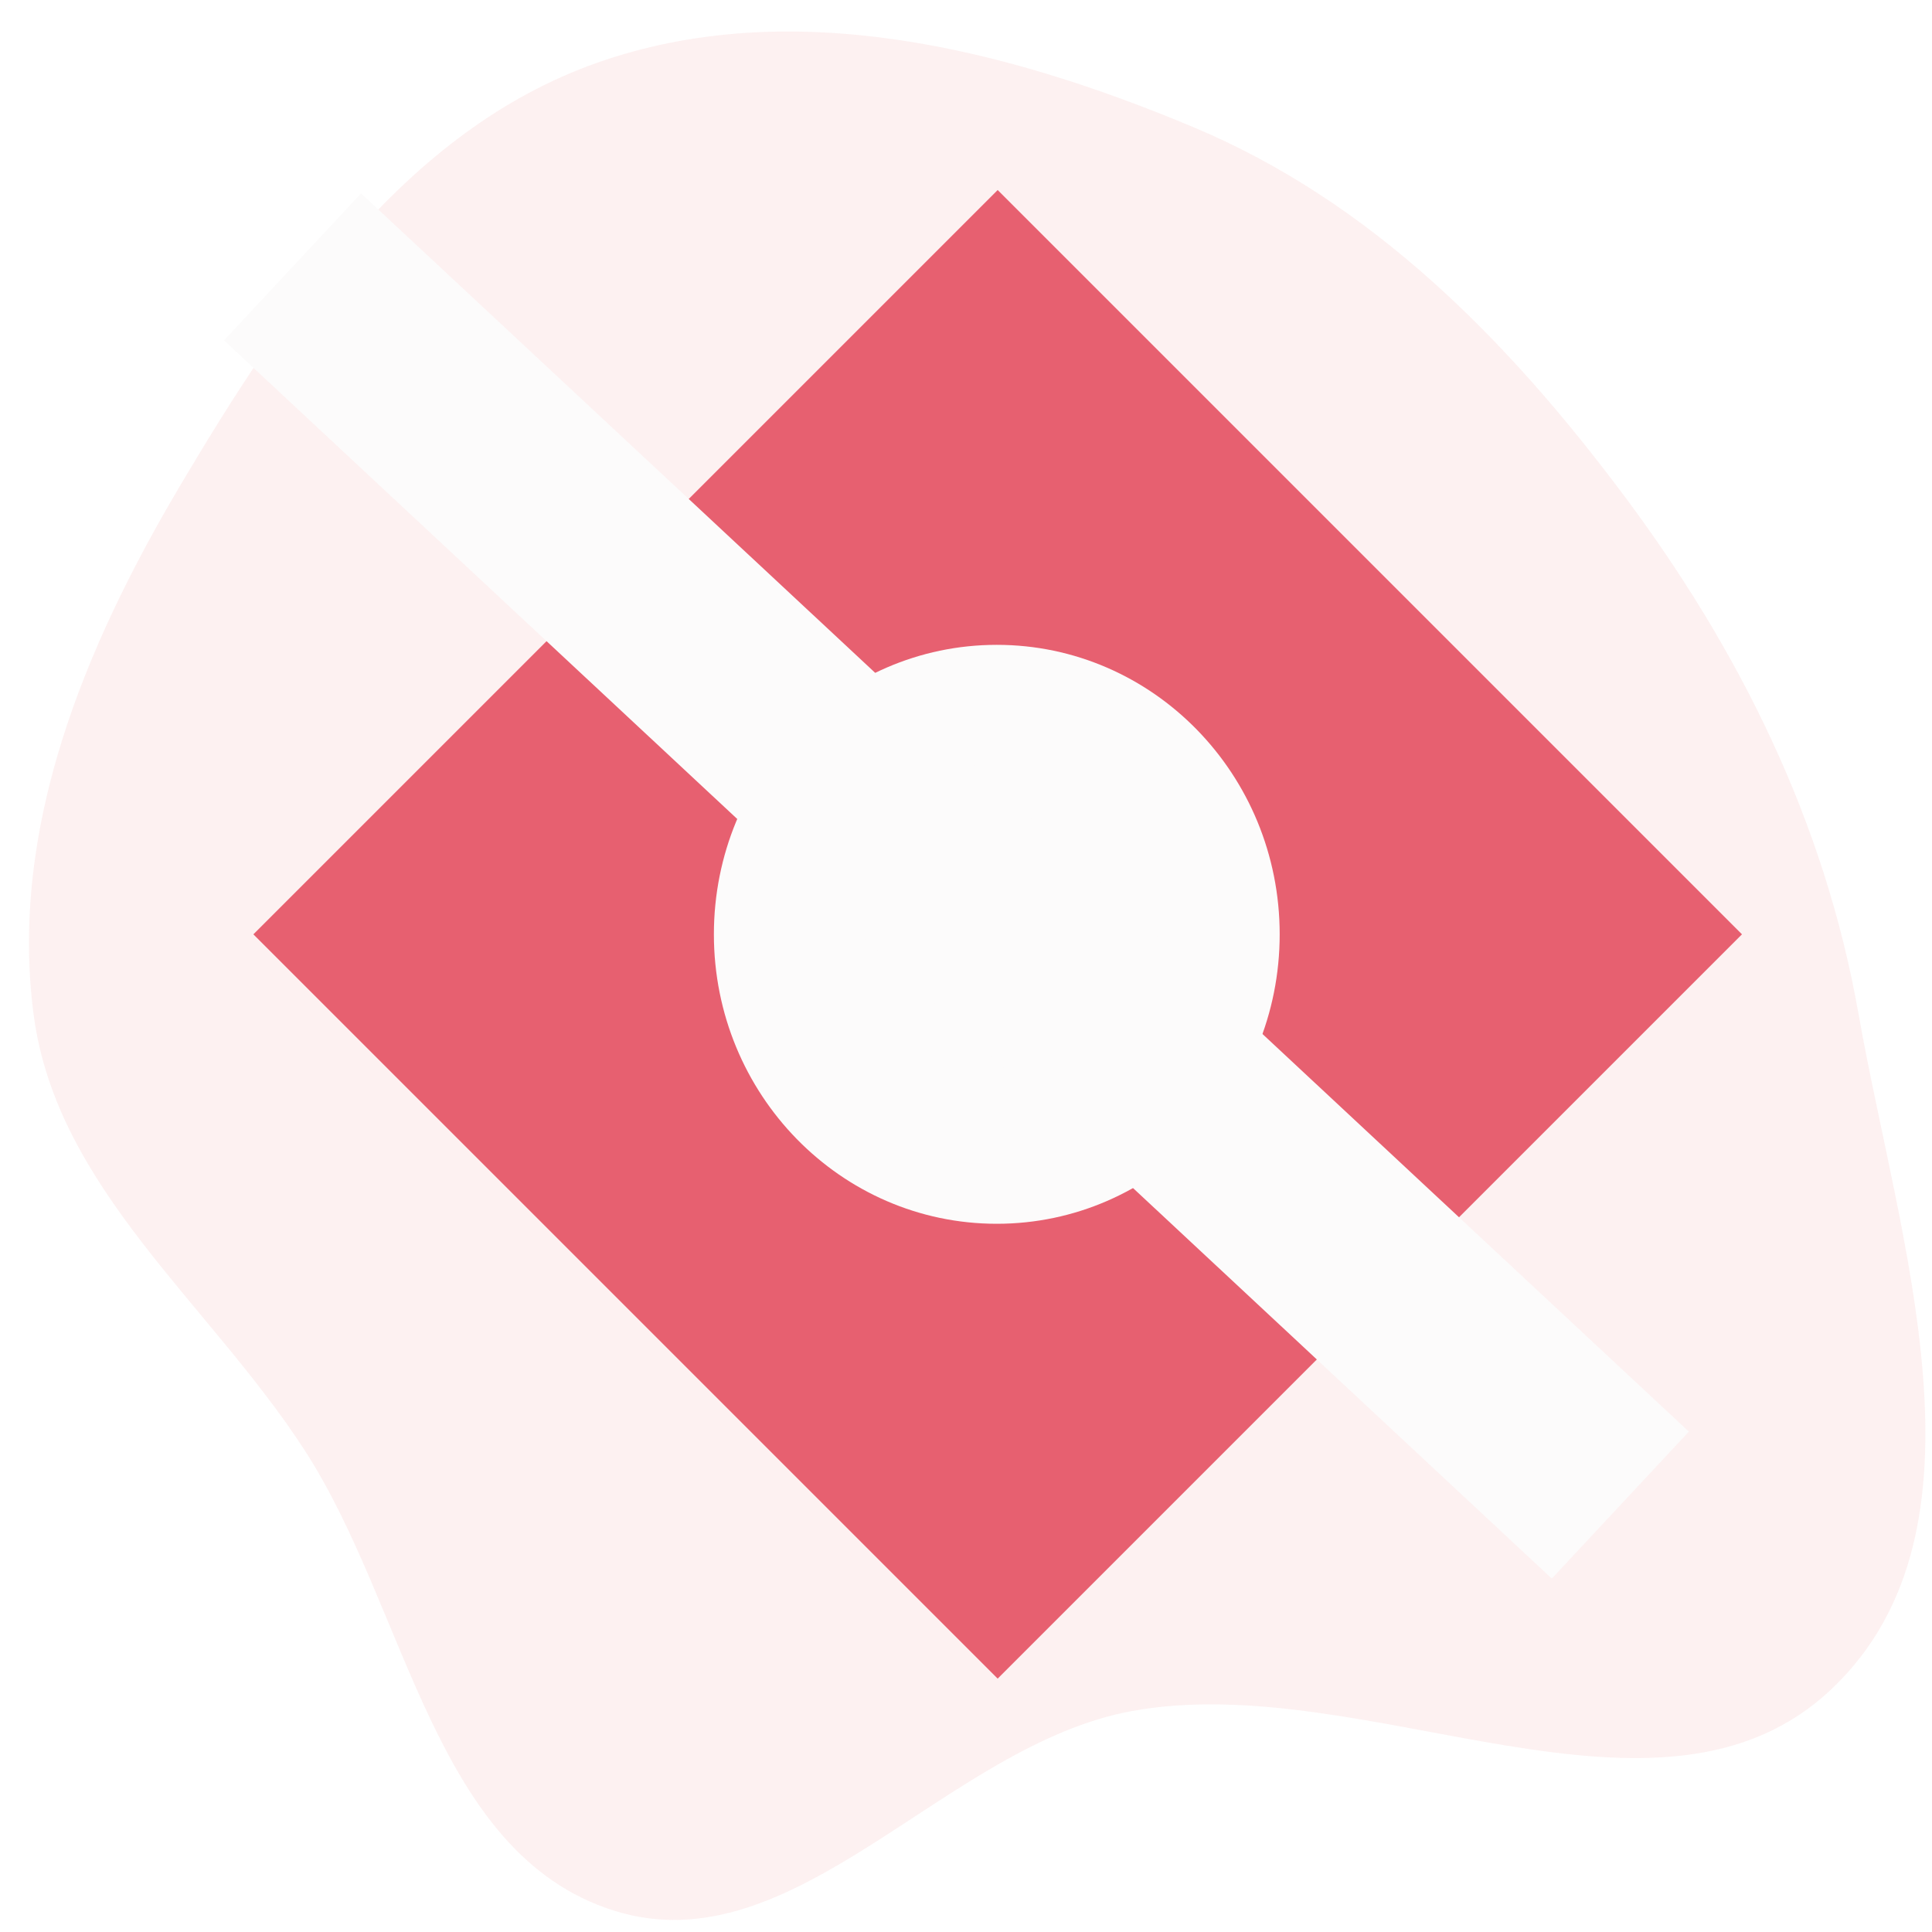
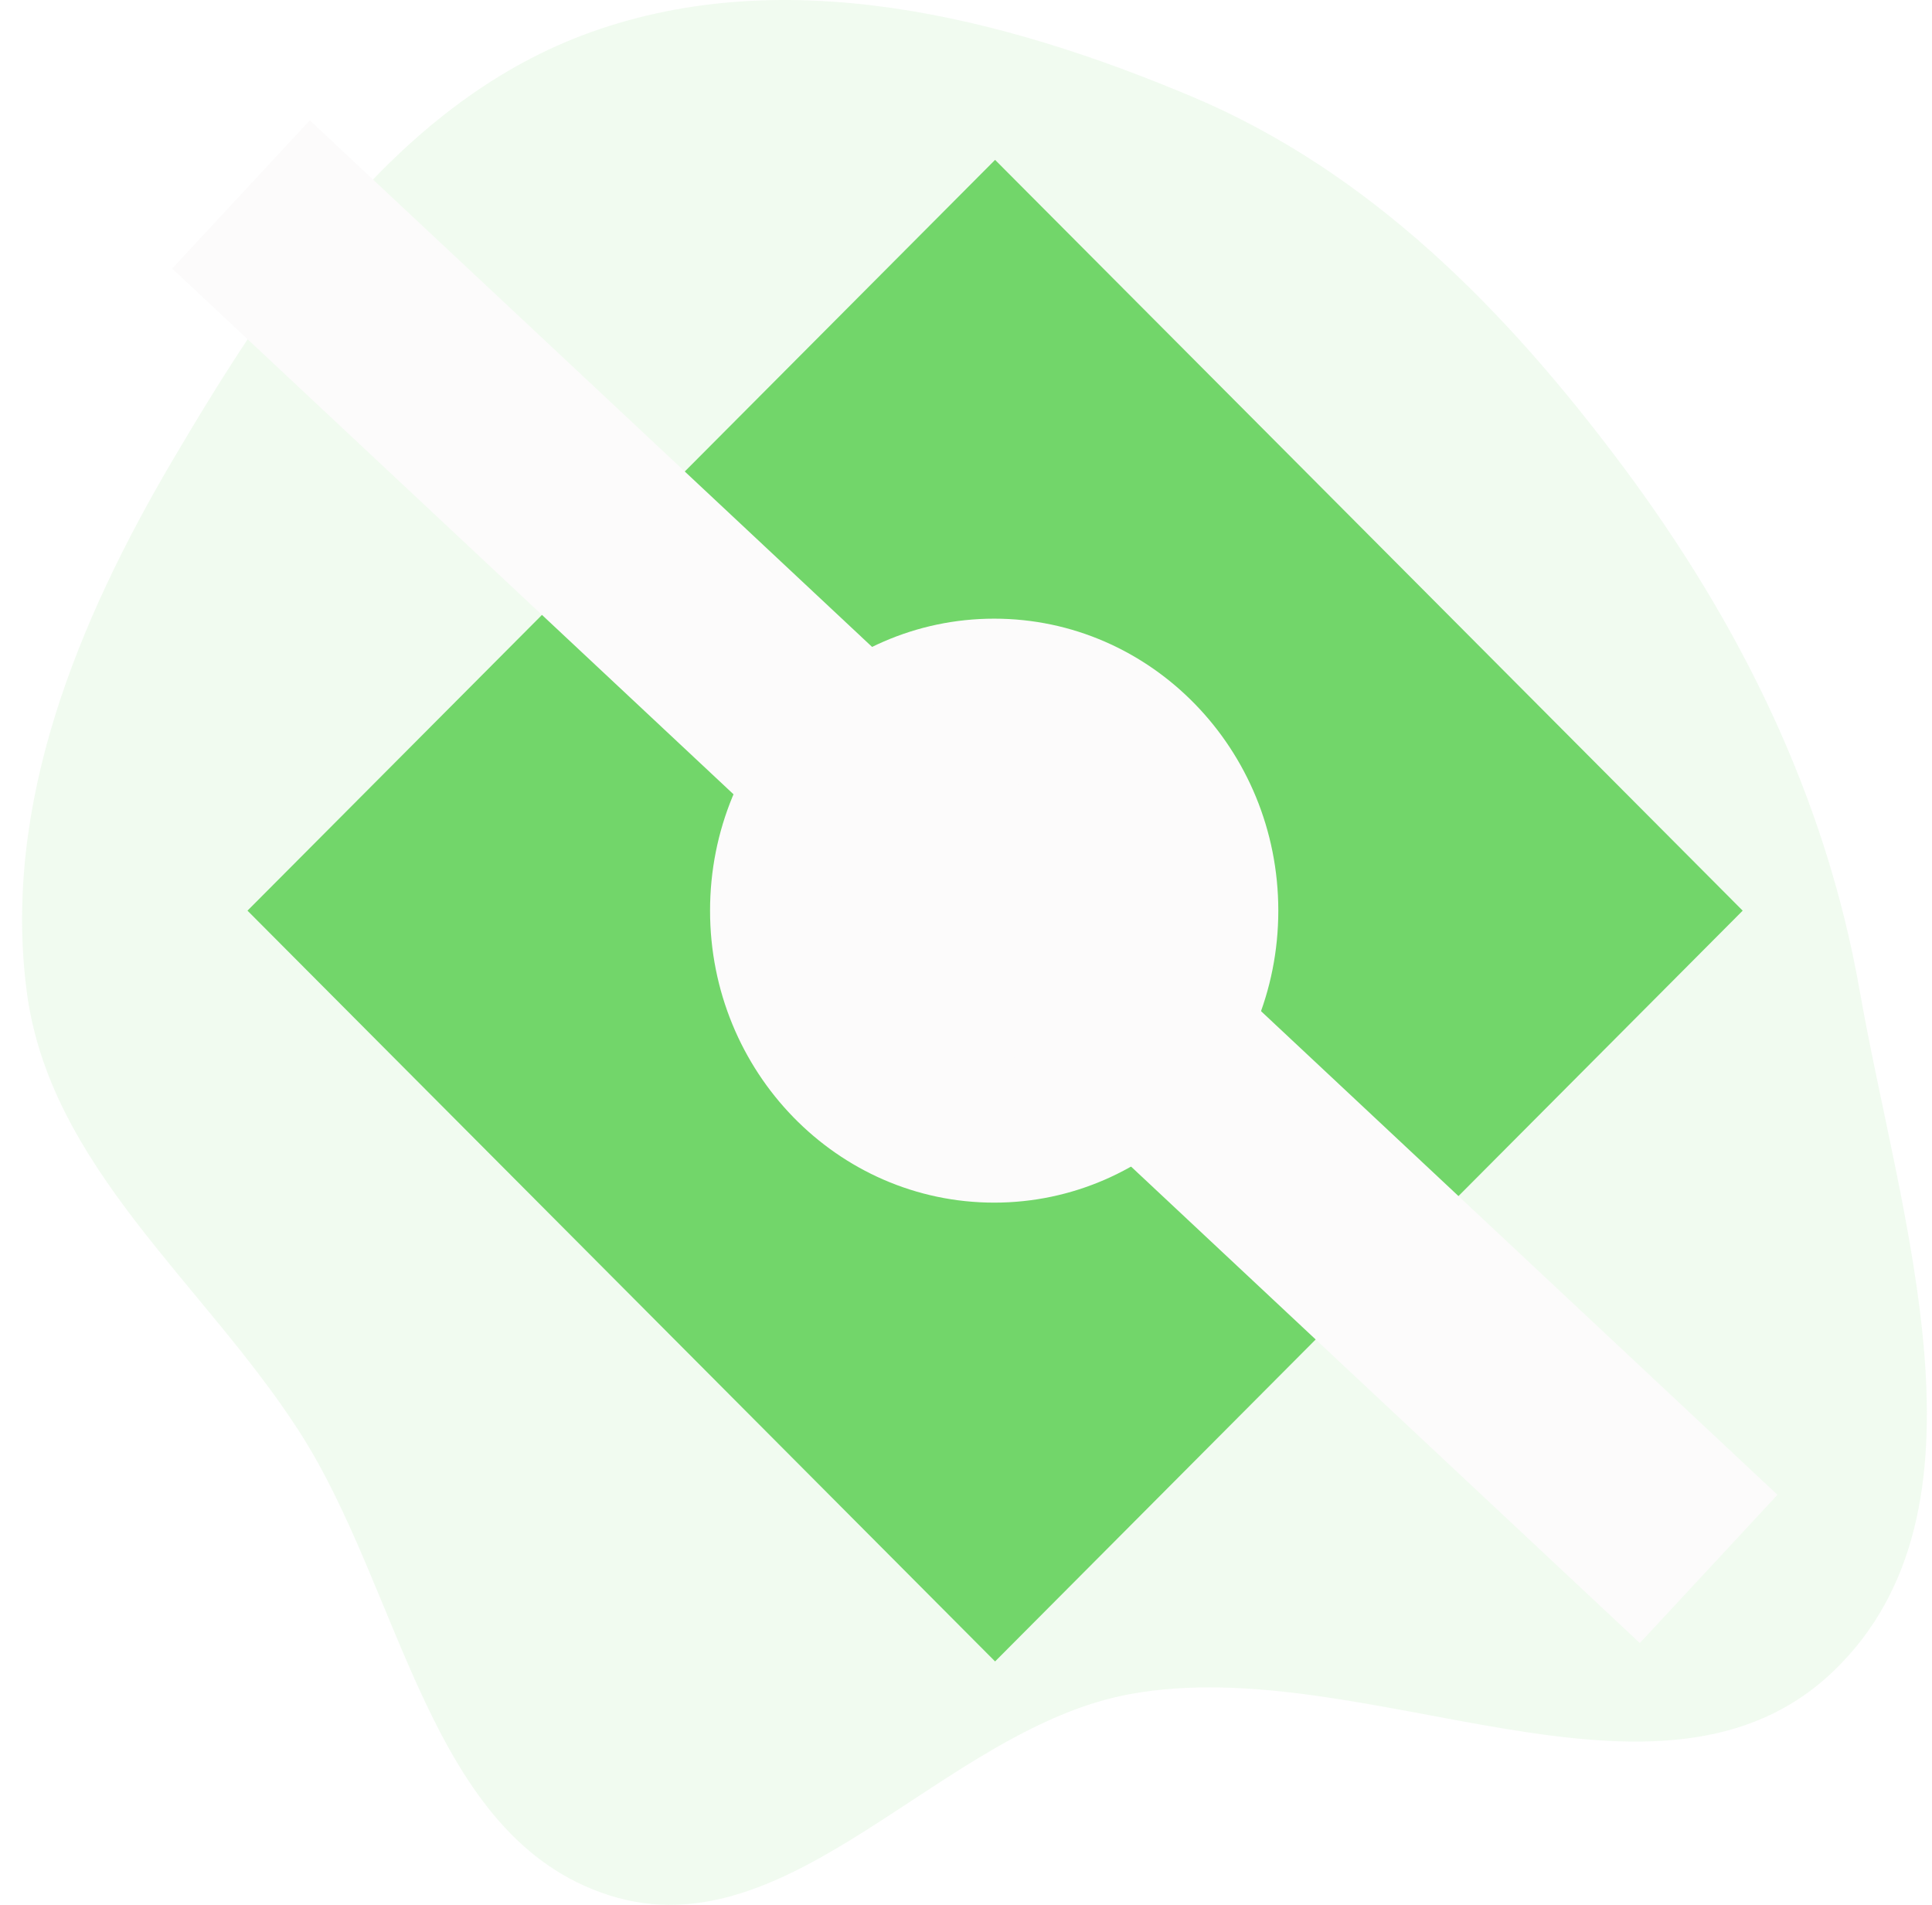
- <svg xmlns="http://www.w3.org/2000/svg" width="61" height="61" viewBox="0 0 61 61" fill="none">
-   <path fill-rule="evenodd" clip-rule="evenodd" d="M58.681 32.017C59.944 39.181 63.119 48.255 57.869 53.291C52.408 58.529 43.18 52.663 35.737 54.024C29.847 55.1 25.098 62.125 19.387 60.326C13.681 58.528 12.873 50.816 9.622 45.794C6.61 41.141 1.773 37.513 1.059 32.017C0.298 26.163 2.661 20.447 5.668 15.366C8.934 9.848 12.786 4.133 18.829 1.99C24.936 -0.175 31.708 1.511 37.684 4.017C43.292 6.369 47.571 10.707 51.22 15.573C54.922 20.509 57.61 25.94 58.681 32.017Z" fill="#EE7474" fill-opacity="0.1" />
-   <rect x="8" y="29.5" width="33.234" height="33.234" transform="rotate(-45 8 29.4998)" fill="#E76070" />
-   <path d="M40.404 29.5C40.404 34.547 36.405 38.639 31.472 38.639C26.539 38.639 22.54 34.547 22.54 29.5C22.54 24.452 26.539 20.36 31.472 20.36C36.405 20.36 40.404 24.452 40.404 29.5Z" fill="#FCFBFB" />
-   <rect x="53.324" y="45.2" width="6.345" height="57.324" transform="rotate(133 53.3235 45.2004)" fill="#FCFBFB" />
+ <svg xmlns="http://www.w3.org/2000/svg" width="71" height="70" viewBox="0 0 71 70" fill="none">
+   <rect width="38.936" height="38.936" transform="matrix(0.70561 -0.7086 0.70561 0.7086 9.09521 33.4651)" fill="#72D66A" />
+   <path fill-rule="evenodd" clip-rule="evenodd" d="M68.345 36.42C69.822 44.831 73.533 55.484 67.395 61.397C61.011 67.546 50.223 60.659 41.521 62.257C34.636 63.521 29.083 71.768 22.407 69.656C15.736 67.544 14.792 58.491 10.991 52.595C7.469 47.132 1.815 42.873 0.98 36.42C0.091 29.547 2.853 22.836 6.368 16.872C10.186 10.393 14.689 3.683 21.755 1.168C28.895 -1.374 36.811 0.606 43.797 3.547C50.354 6.308 55.356 11.402 59.622 17.114C63.95 22.91 67.093 29.286 68.345 36.42Z" fill="#72D66A" fill-opacity="0.1" />
+   <path d="M46.977 33.465C46.977 39.391 42.302 44.195 36.536 44.195C30.769 44.195 26.094 39.391 26.094 33.465C26.094 27.539 30.769 22.735 36.536 22.735C42.302 22.735 46.977 27.539 46.977 33.465Z" fill="#FCFBFB" />
+   <rect width="7.434" height="73.894" transform="matrix(-0.680455 0.73279 -0.729914 -0.683539 65.3213 54.9319)" fill="#FCFBFB" />
</svg>
